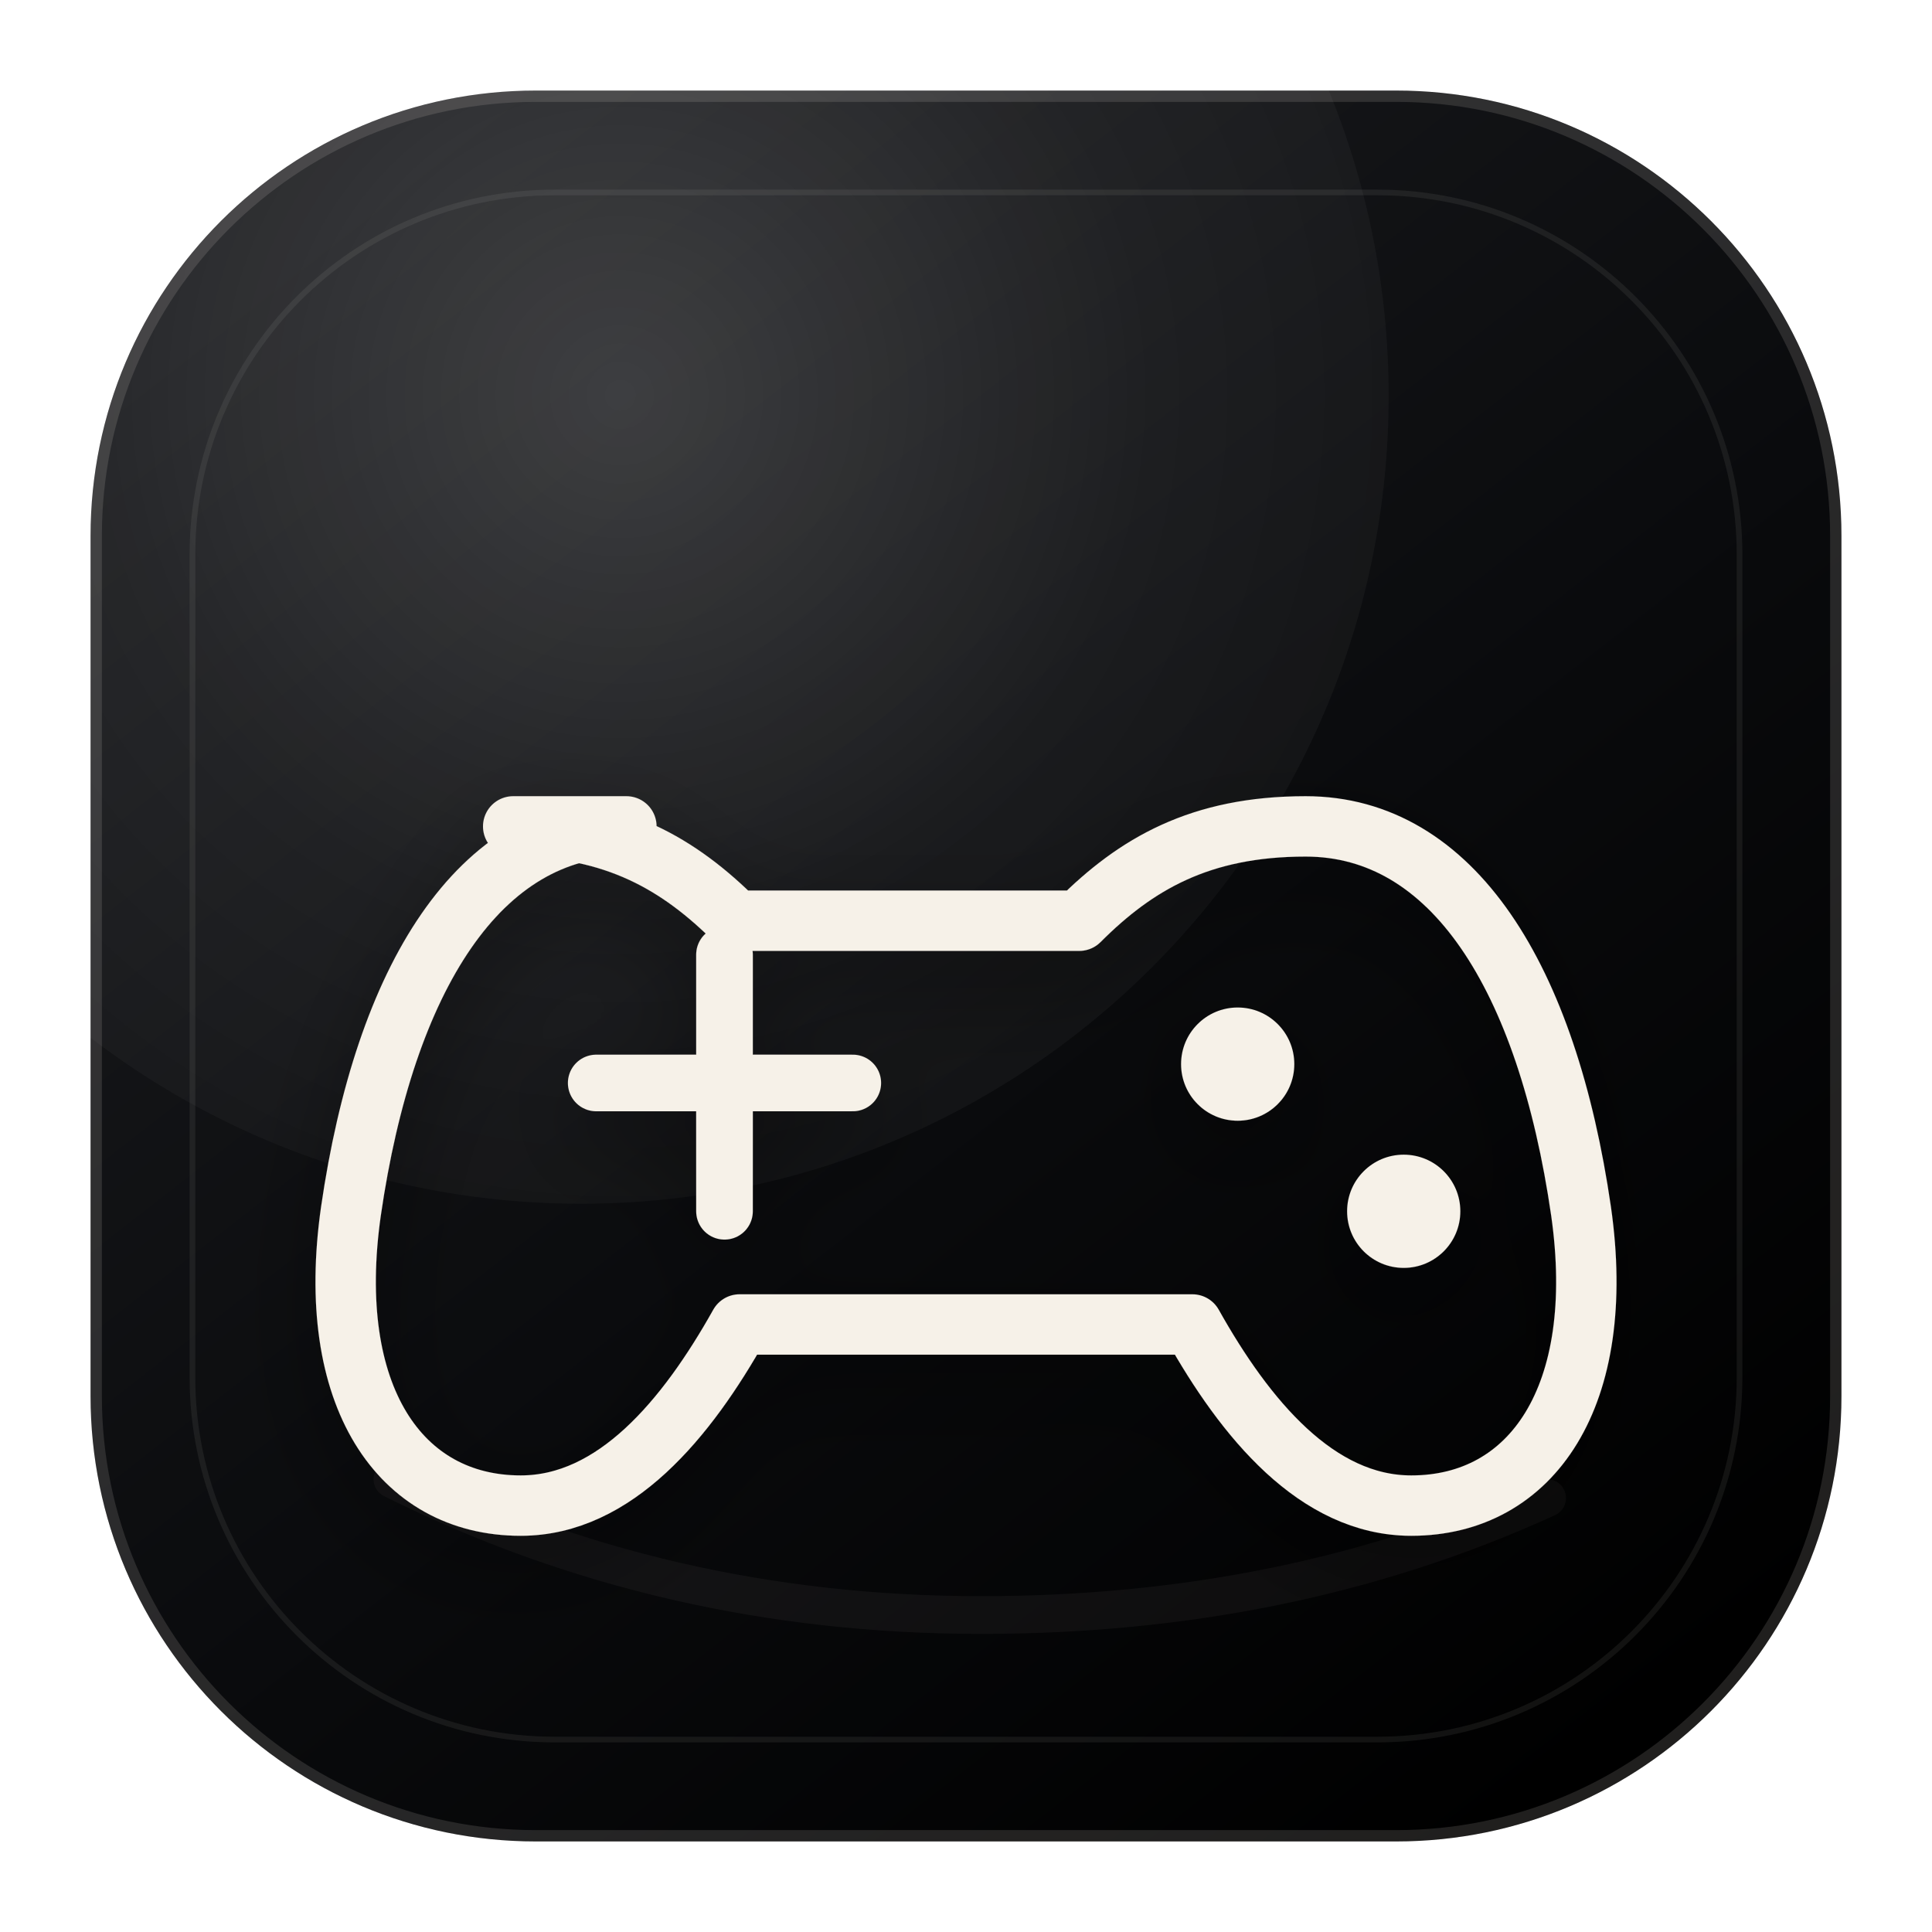
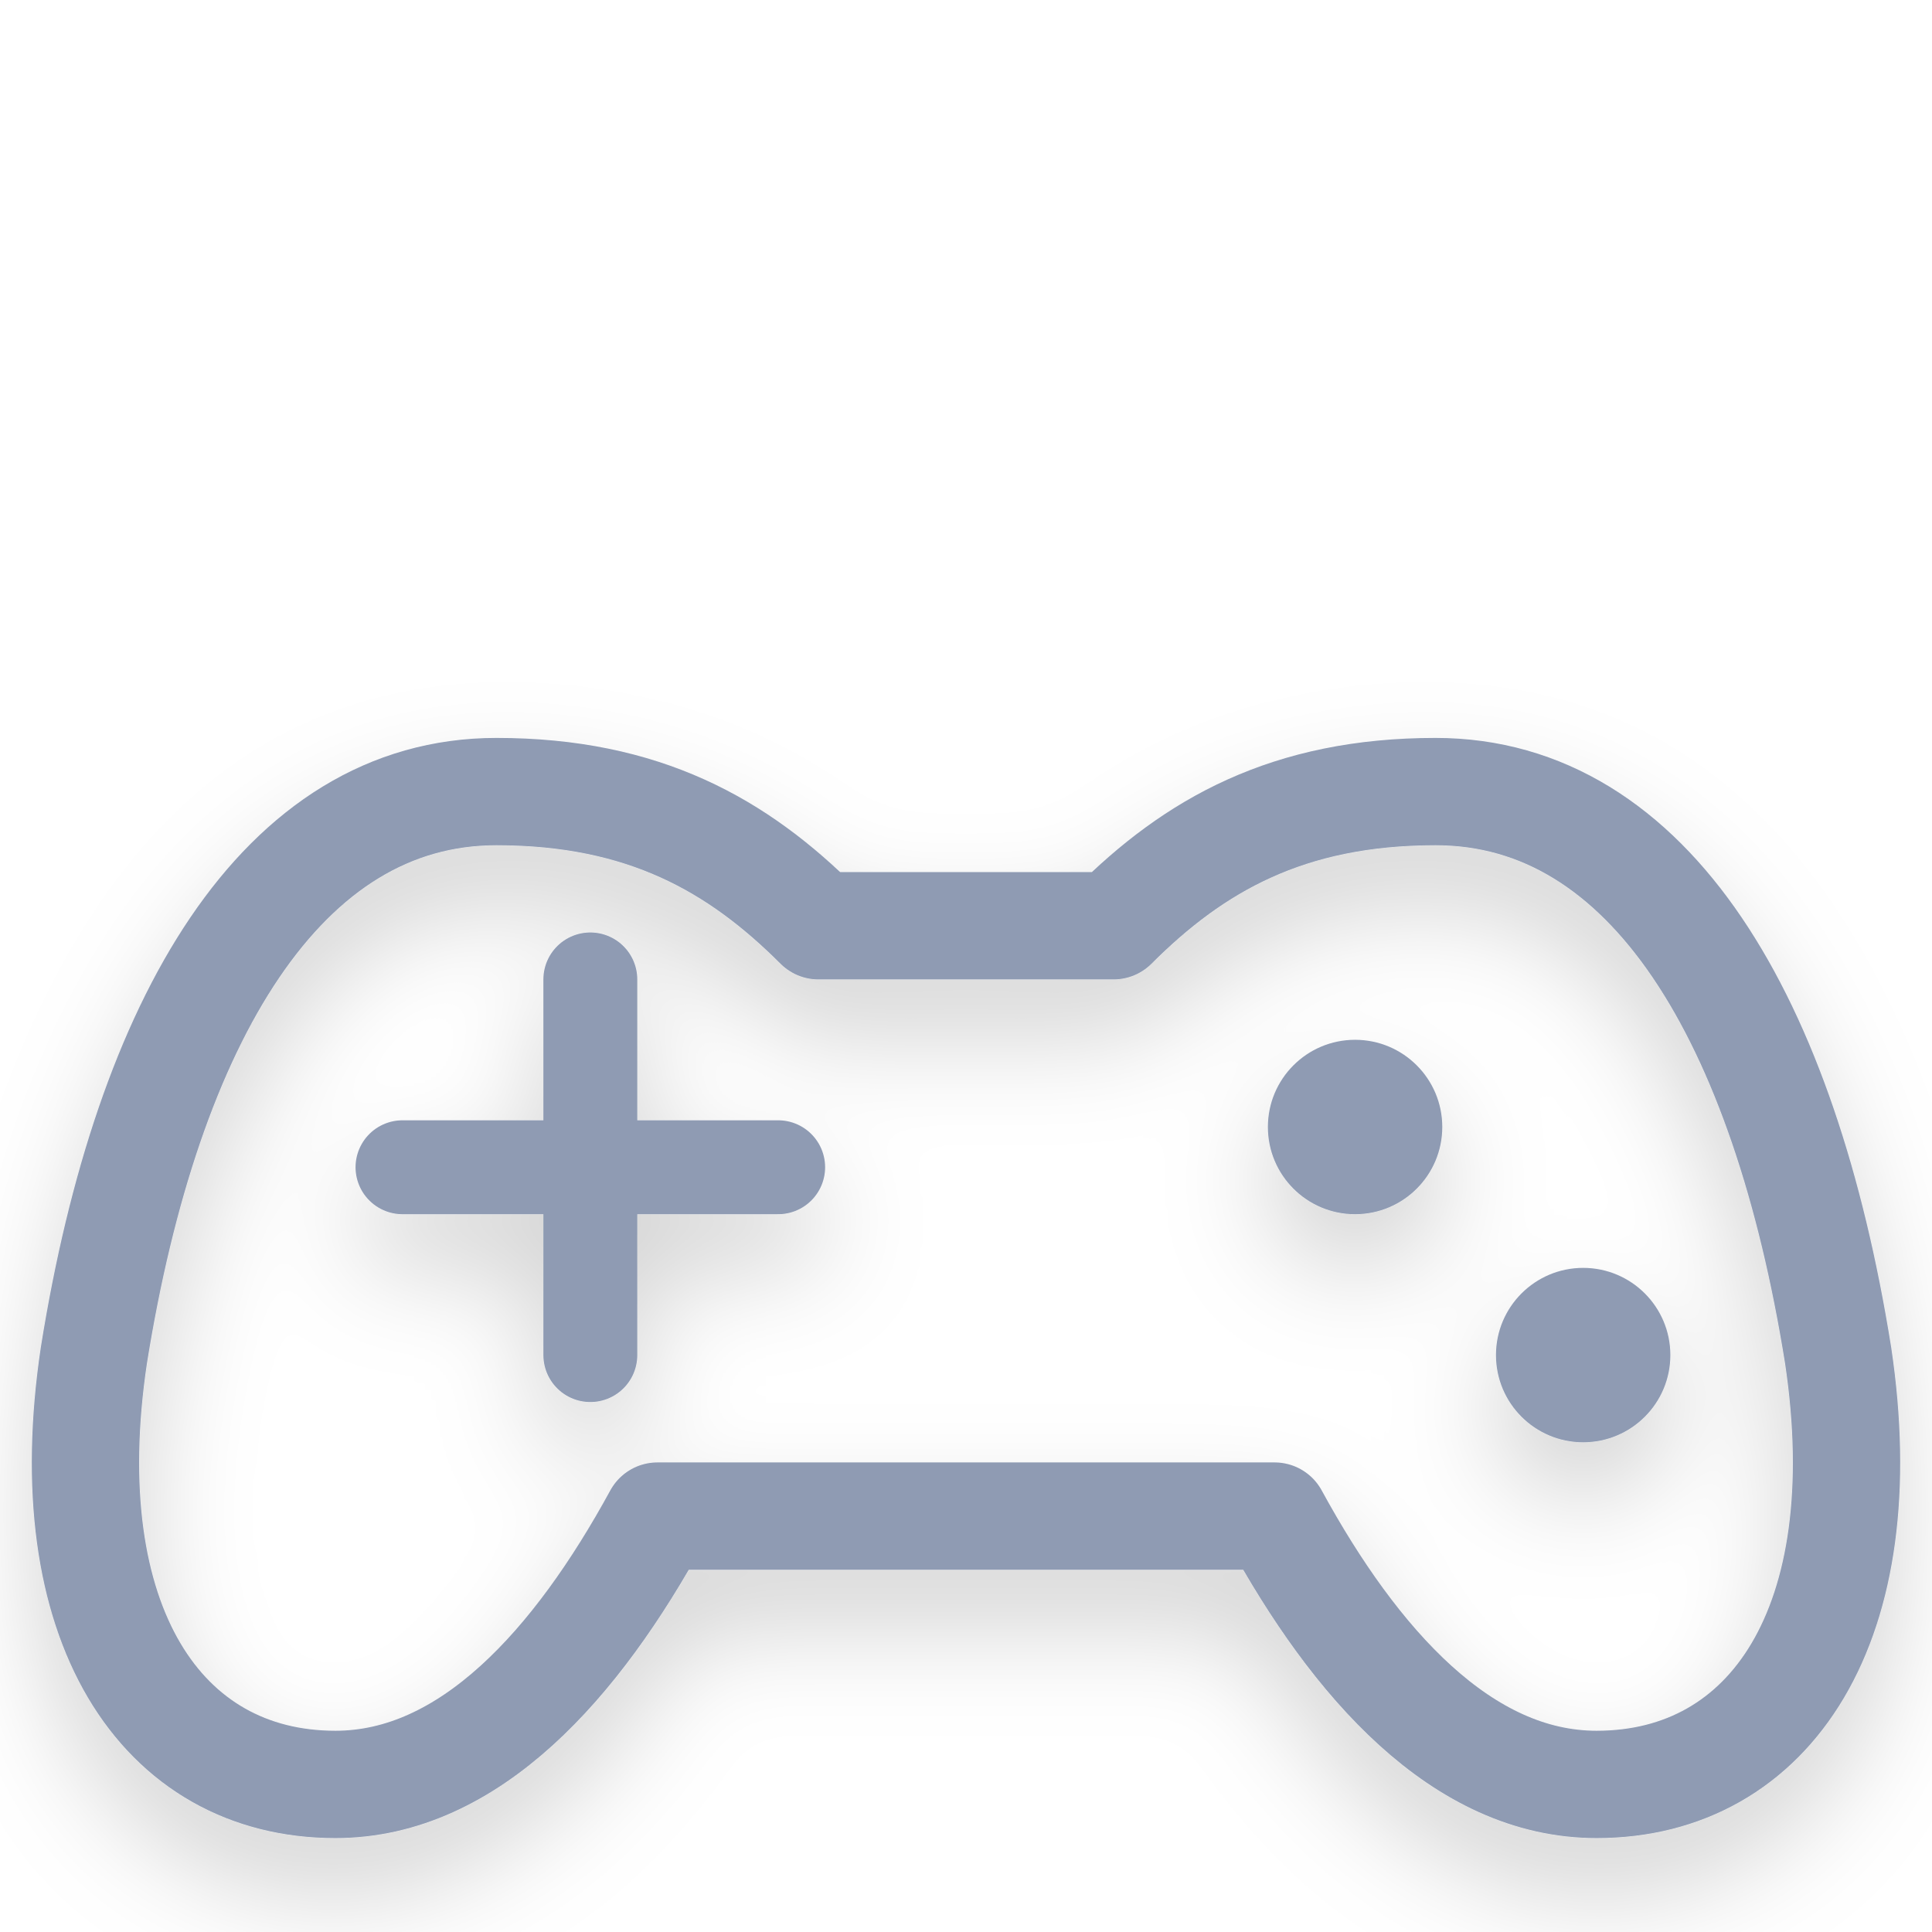
- <svg xmlns="http://www.w3.org/2000/svg" width="512" height="512" viewBox="0 0 512 512" role="img" aria-label="Game / GAME">
+ <svg xmlns="http://www.w3.org/2000/svg" width="144" height="144" viewBox="0 0 144 144" role="img" aria-label="Game / GAME">
  <defs>
-     <linearGradient id="bg" x1="94" y1="50" x2="420" y2="468" gradientUnits="userSpaceOnUse">
-       <stop offset="0" stop-color="#1b1c1f" />
-       <stop offset=".58" stop-color="#090a0c" />
-       <stop offset="1" stop-color="#000000" />
-     </linearGradient>
-     <radialGradient id="sheen" cx="0" cy="0" r="1" gradientUnits="userSpaceOnUse" gradientTransform="translate(164 104) rotate(42) scale(326)">
-       <stop offset="0" stop-color="#ffffff" stop-opacity=".17" />
-       <stop offset=".44" stop-color="#ffffff" stop-opacity=".055" />
-       <stop offset="1" stop-color="#ffffff" stop-opacity="0" />
-     </radialGradient>
-     <filter id="markShadow" x="-18%" y="-18%" width="136%" height="148%">
-       <feDropShadow dx="0" dy="10" stdDeviation="12" flood-color="#000000" flood-opacity=".38" />
+     <filter id="shadow" x="-25%" y="-25%" width="150%" height="160%">
+       <feDropShadow dx="0" dy="4" stdDeviation="4" flood-color="#000000" flood-opacity=".18" />
    </filter>
  </defs>
-   <rect x="24" y="24" width="464" height="464" rx="118" fill="url(#bg)" />
-   <rect x="25.5" y="25.5" width="461" height="461" rx="116.5" fill="none" stroke="#f8f3e8" stroke-width="3" stroke-opacity=".13" />
-   <rect x="51" y="51" width="410" height="410" rx="96" fill="none" stroke="#f8f3e8" stroke-width="1.5" stroke-opacity=".07" />
-   <circle cx="154" cy="105" r="214" fill="url(#sheen)" />
-   <path d="M104 392c48 24 100 36 156 36 54 0 104-10 150-31" fill="none" stroke="#f8f3e8" stroke-width="10" stroke-linecap="round" stroke-opacity=".045" />
-   <g filter="url(#markShadow)">
-     <path d="M166 219c-39 0-64 40-73 102-7 49 13 78 45 78 25 0 44-23 58-48h120c14 25 33 48 58 48 32 0 52-29 45-78-9-62-34-102-73-102-28 0-45 10-60 25h-91c-15-15-32-25-59-25z" fill="none" stroke="#f6f1e8" stroke-width="16" stroke-linejoin="round" />
-     <path d="M158 287h68M192 253v68" fill="none" stroke="#f6f1e8" stroke-width="15" stroke-linecap="round" />
-     <circle cx="328" cy="282" r="15" fill="#f6f1e8" />
-     <circle cx="372" cy="321" r="15" fill="#f6f1e8" />
+   <g filter="url(#shadow)">
+     <path d="M37 59c-16 0-26 17-30 42-3 20 5 32 18 32 10 0 18-9 24-20h46c6 11 14 20 24 20 13 0 21-12 18-32-4-25-14-42-30-42-11 0-18 4-24 10H61c-6-6-13-10-24-10z" fill="none" stroke="#8f9bb3" stroke-width="8" stroke-linecap="round" stroke-linejoin="round" />
+     <path d="M30 87h28M44 73v28" fill="none" stroke="#8f9bb3" stroke-width="7" stroke-linecap="round" stroke-linejoin="round" />
+     <circle cx="101" cy="84" r="6.5" fill="#8f9bb3" />
+     <circle cx="118" cy="101" r="6.5" fill="#8f9bb3" />
  </g>
</svg>
